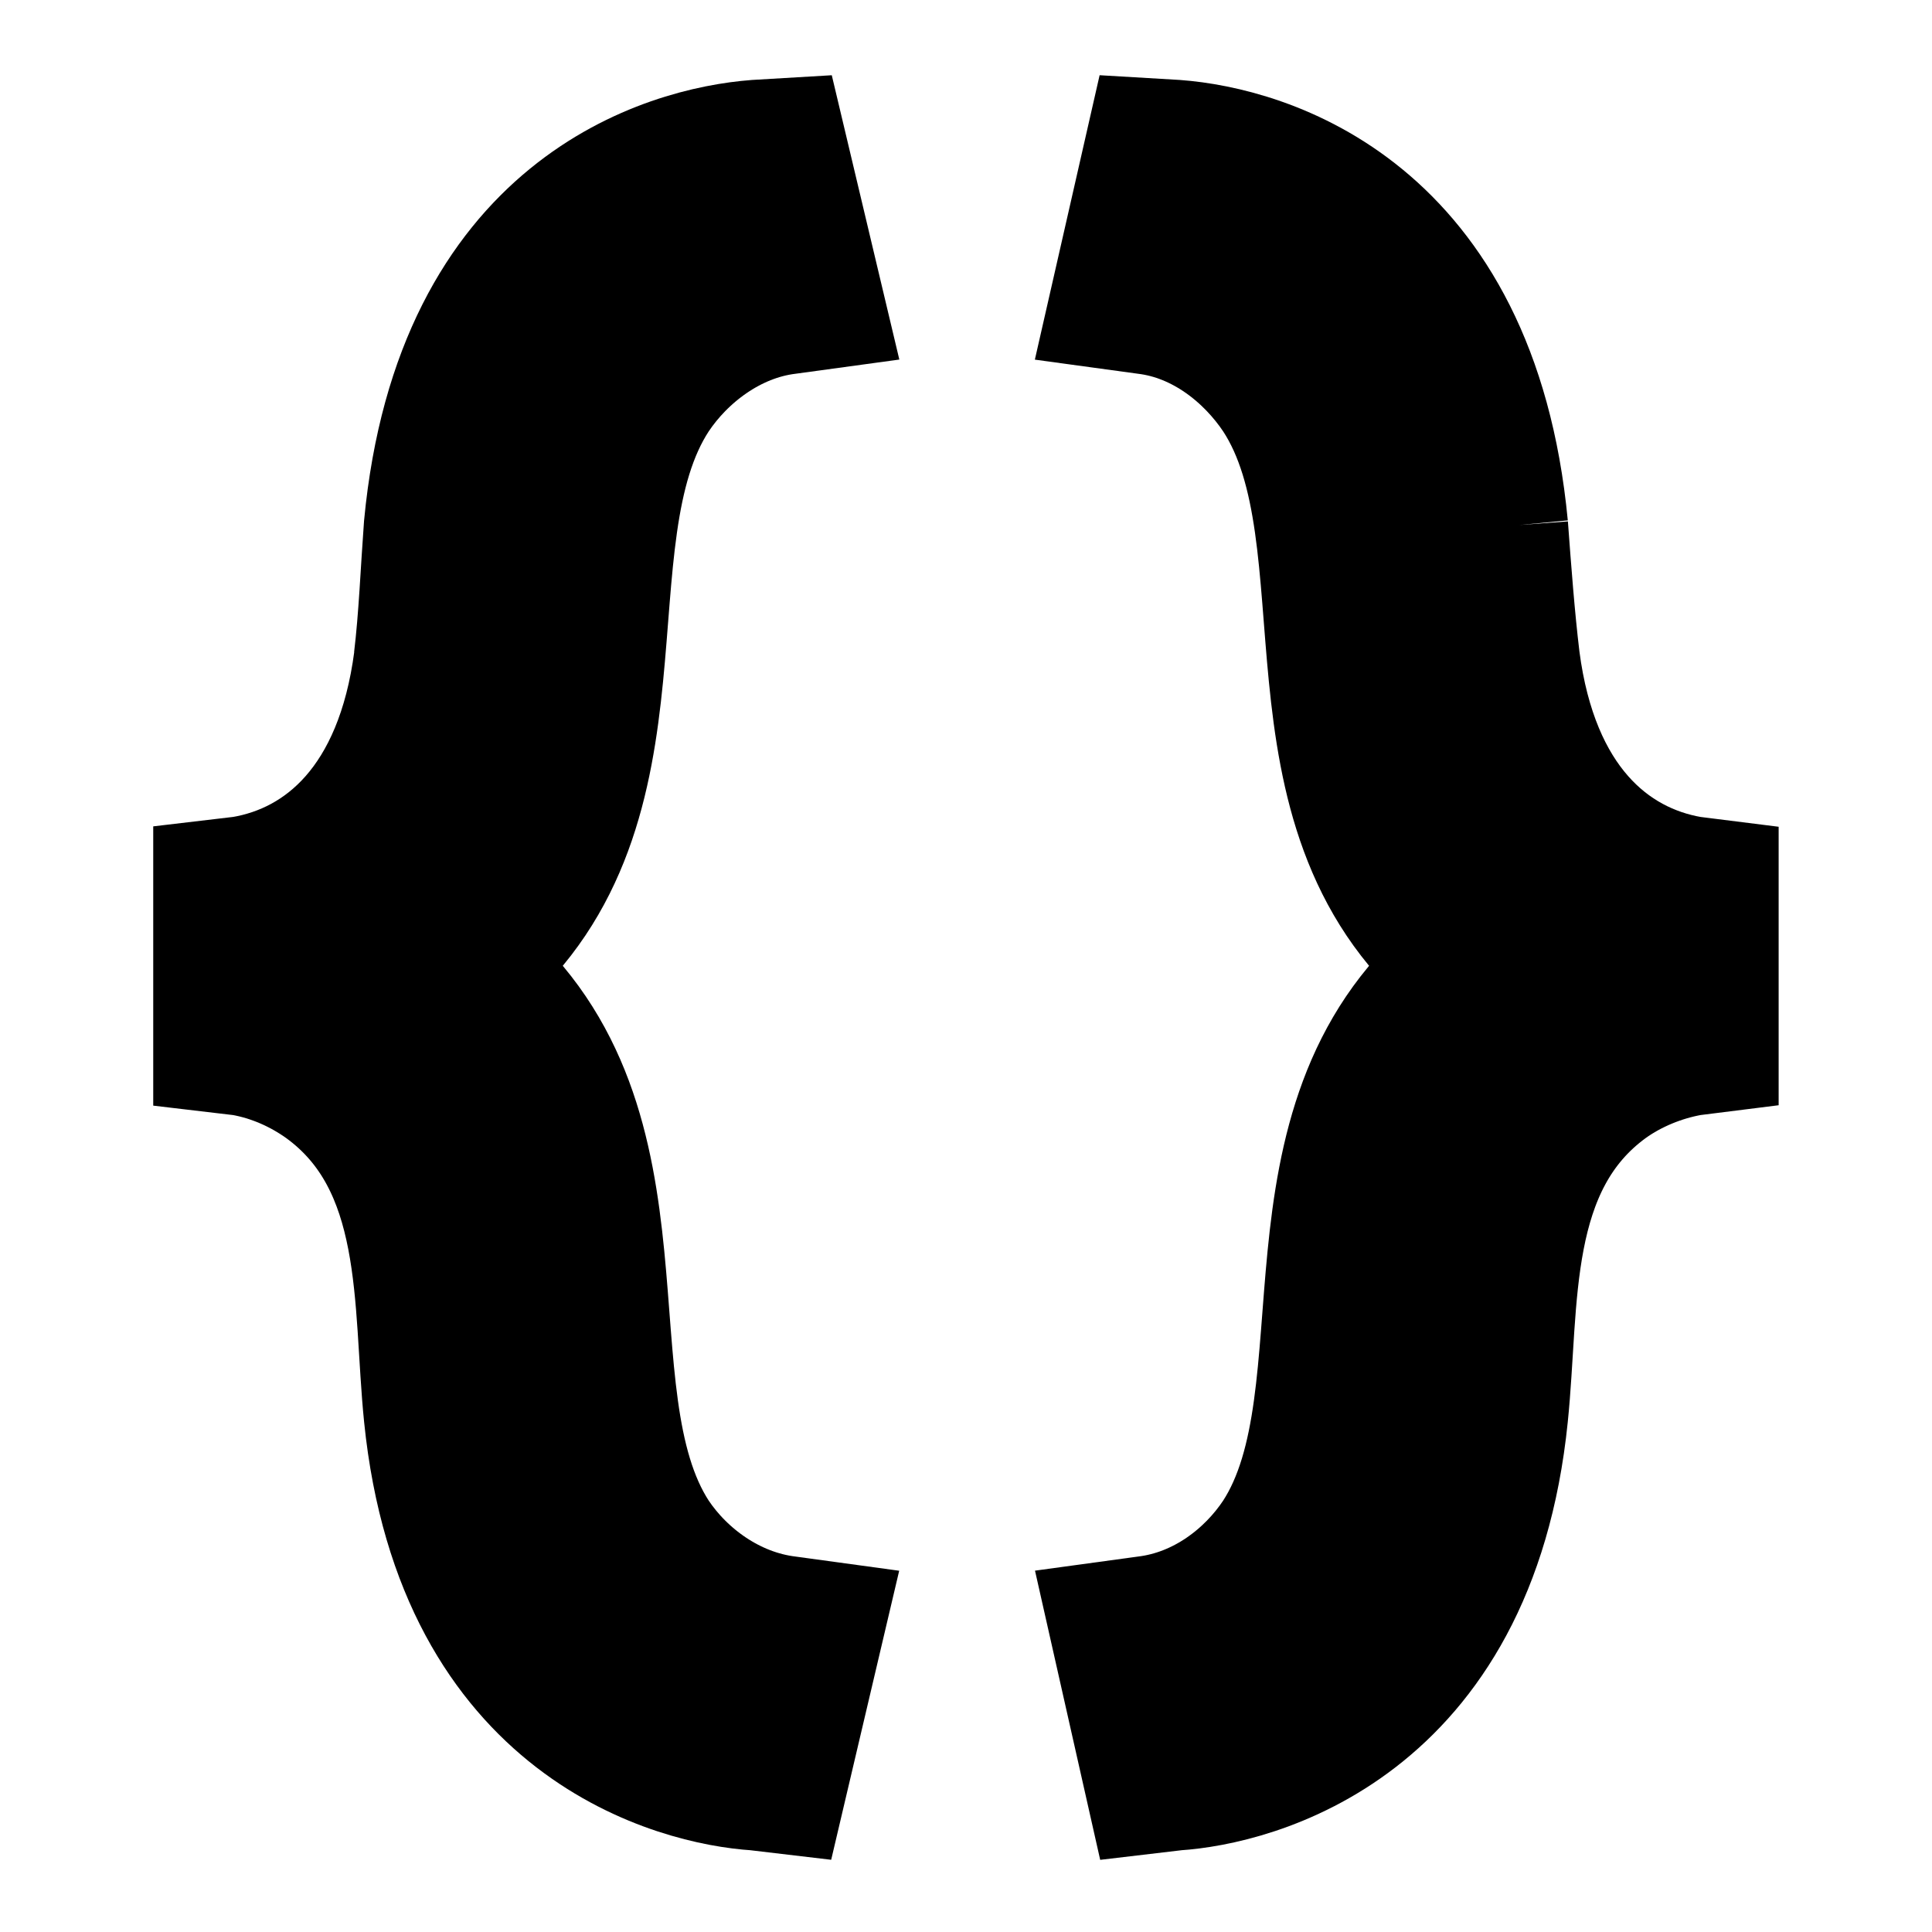
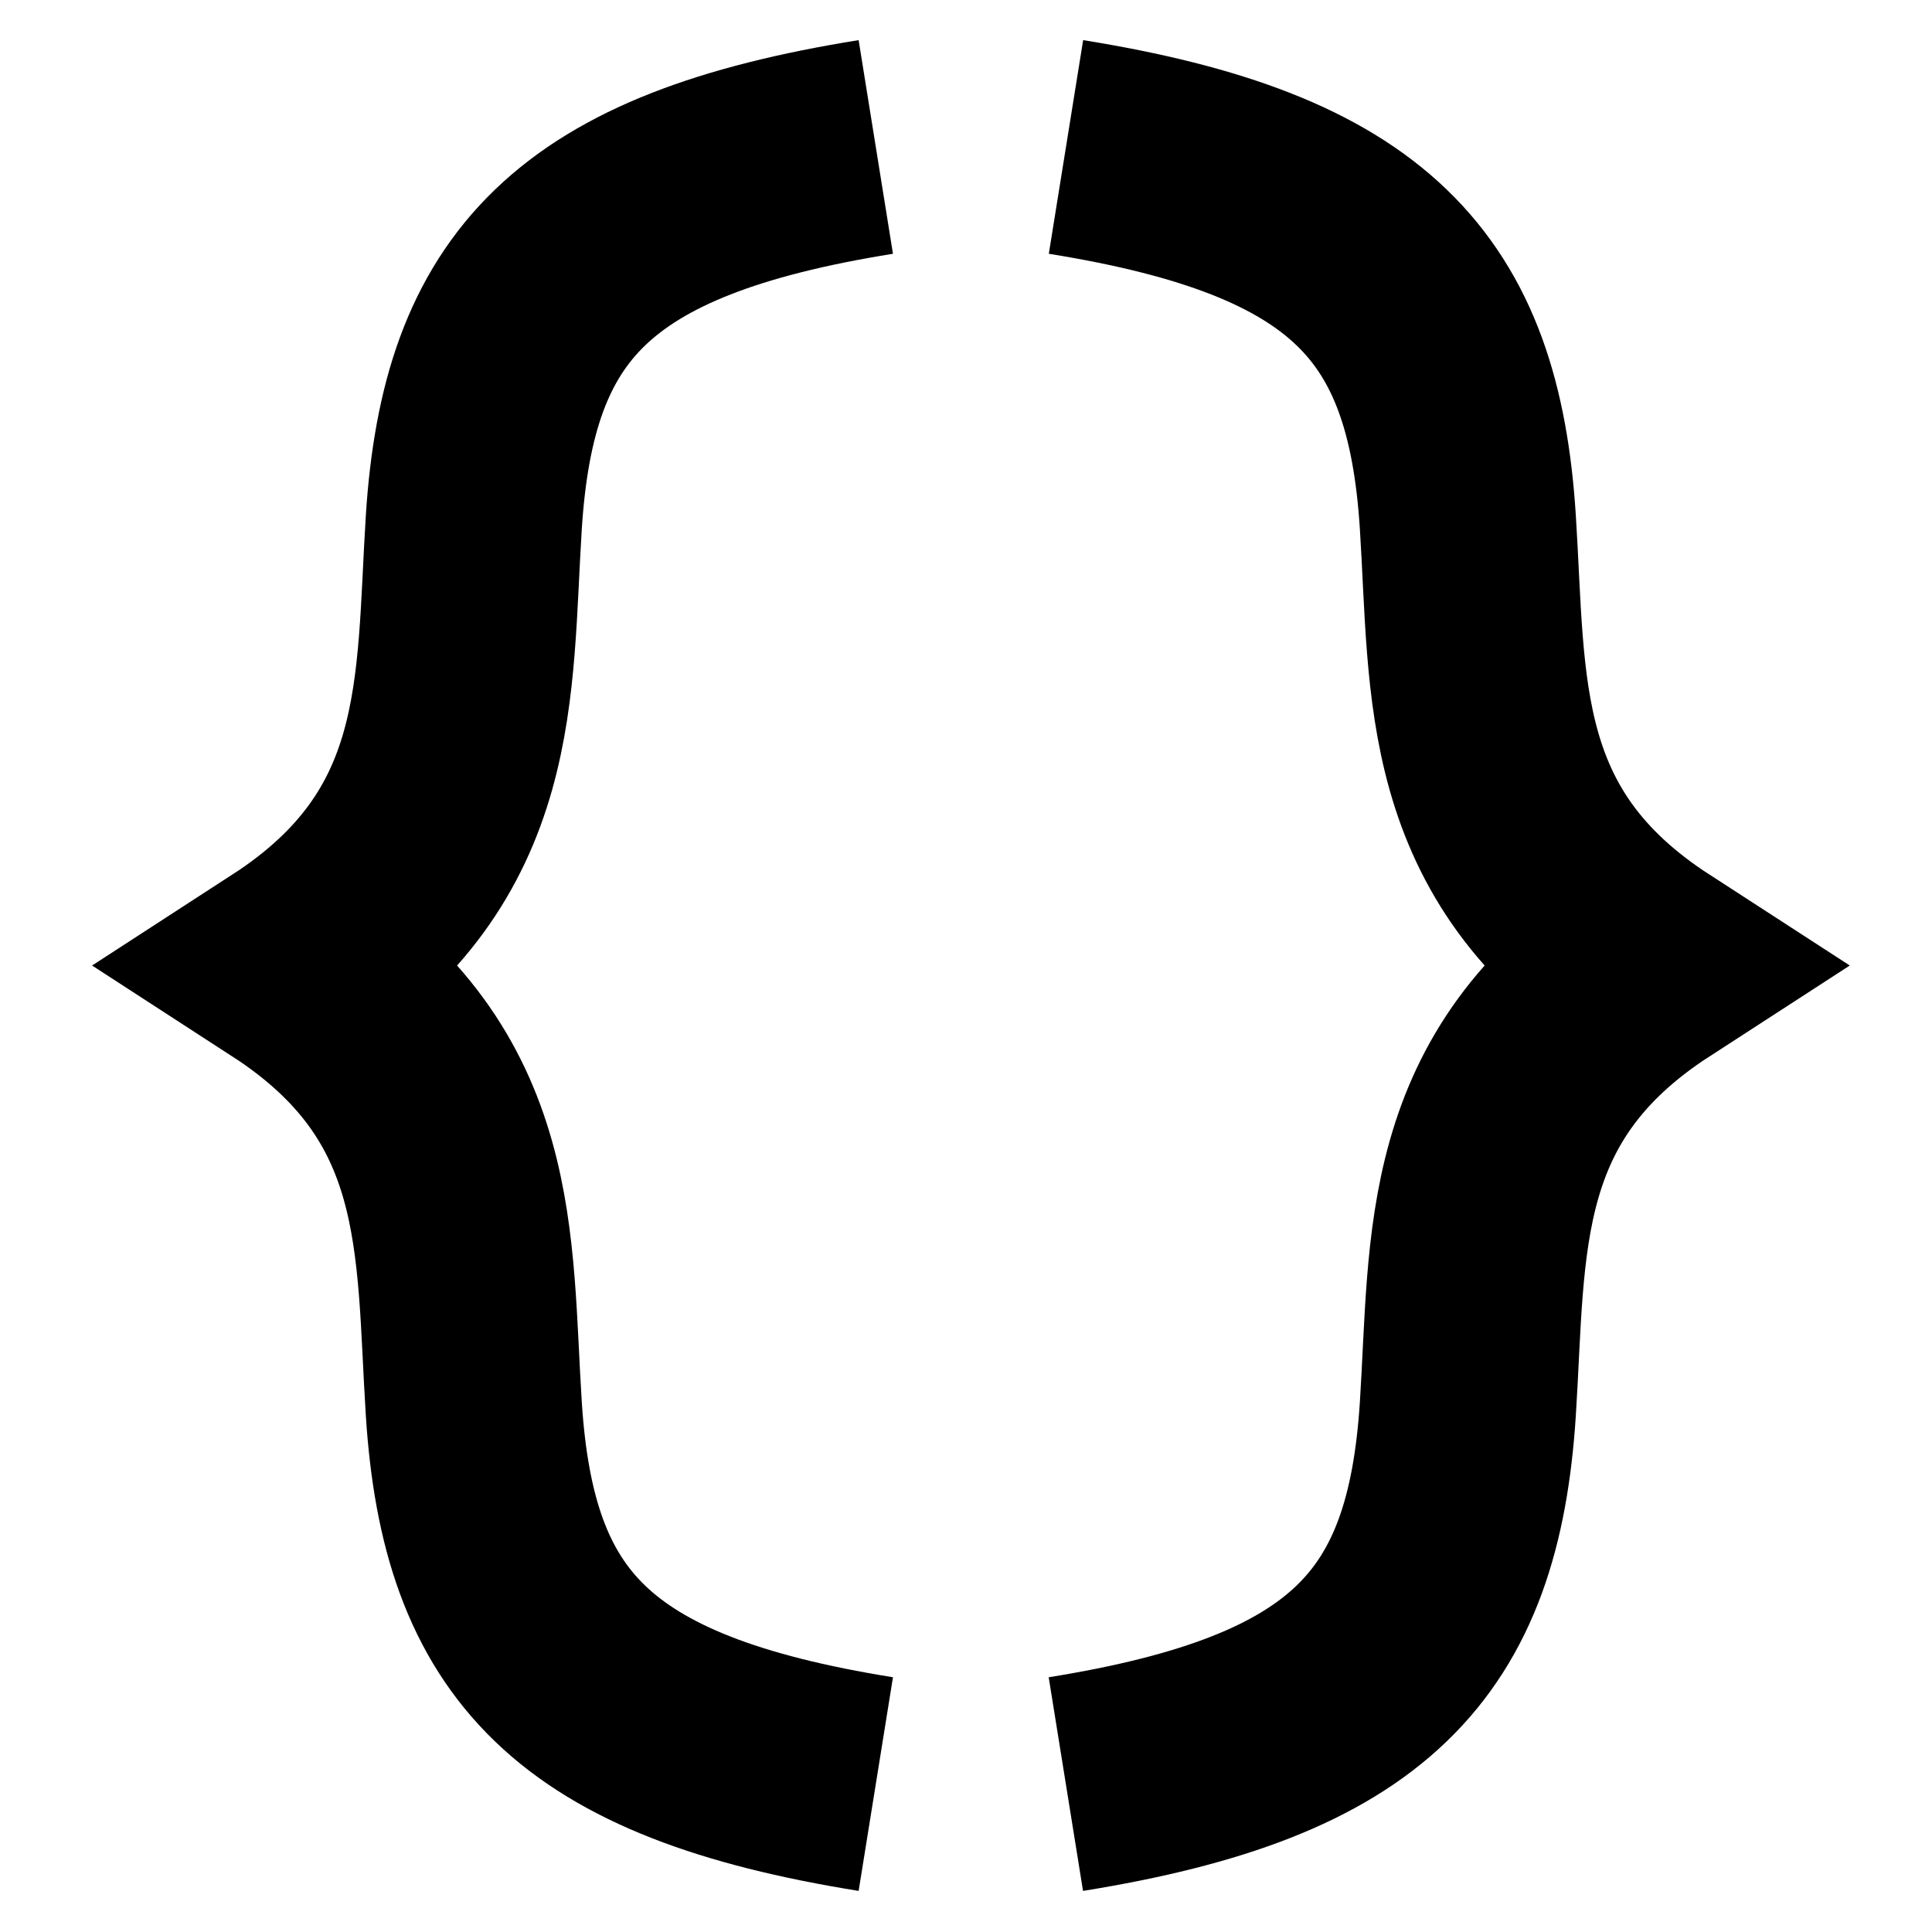
<svg xmlns="http://www.w3.org/2000/svg" id="root" version="1.1" viewBox="0 0 16 16">
-   <path stroke="currentColor" d="m3.43 5.46c-0.154 1.172-0.768 1.689-1.424 1.8l-0.237 0.028v1.424l0.237 0.028c0.237 0.042 0.461 0.14 0.656 0.279 0.865 0.628 0.754 1.758 0.851 2.708 0.265 2.61 2.107 3.057 2.749 3.098l0.237 0.028 0.335-1.424-0.307-0.042c-0.461-0.056-0.851-0.349-1.075-0.684-0.754-1.158 0.056-3.391-1.493-4.703 1.535-1.312 0.726-3.531 1.493-4.703 0.223-0.335 0.614-0.642 1.075-0.698l0.307-0.042-0.335-1.41-0.237 0.014c-0.74 0.056-2.498 0.544-2.749 3.196-0.028 0.377-0.042 0.754-0.084 1.103" />
-   <path stroke="currentColor" d="m12.486 4.357c-0.251-2.638-1.996-3.14-2.749-3.196l-0.237-0.014-0.321 1.41 0.307 0.042c0.461 0.056 0.837 0.363 1.061 0.698 0.768 1.172-0.042 3.392 1.493 4.703-1.549 1.312-0.74 3.545-1.493 4.703-0.223 0.335-0.6 0.628-1.061 0.684l-0.307 0.042 0.321 1.424 0.237-0.028c0.642-0.042 2.484-0.488 2.749-3.098 0.098-0.949-0.014-2.079 0.851-2.708 0.195-0.14 0.433-0.237 0.67-0.279l0.223-0.028v-1.424l-0.223-0.028c-0.655-0.113-1.27-0.629-1.423-1.802-0.042-0.349-0.07-0.726-0.098-1.103" />
+   <path fill="none" stroke="currentColor" stroke-width="1.792" d="m8.827 14.775c2.433-0.391 3.209-1.236 3.329-3.106 0.088-1.374-0.018-2.68 1.515-3.673-1.533-0.993-1.427-2.299-1.515-3.673-0.119-1.87-0.895-2.715-3.328-3.106" />
+   <path fill="none" stroke="currentColor" stroke-width="1.792" d="m7.253 14.775c-2.433-0.391-3.209-1.236-3.329-3.106-0.088-1.374 0.018-2.68-1.514-3.673 1.532-0.993 1.427-2.299 1.514-3.673 0.12-1.87 0.896-2.715 3.329-3.106" />
</svg>
